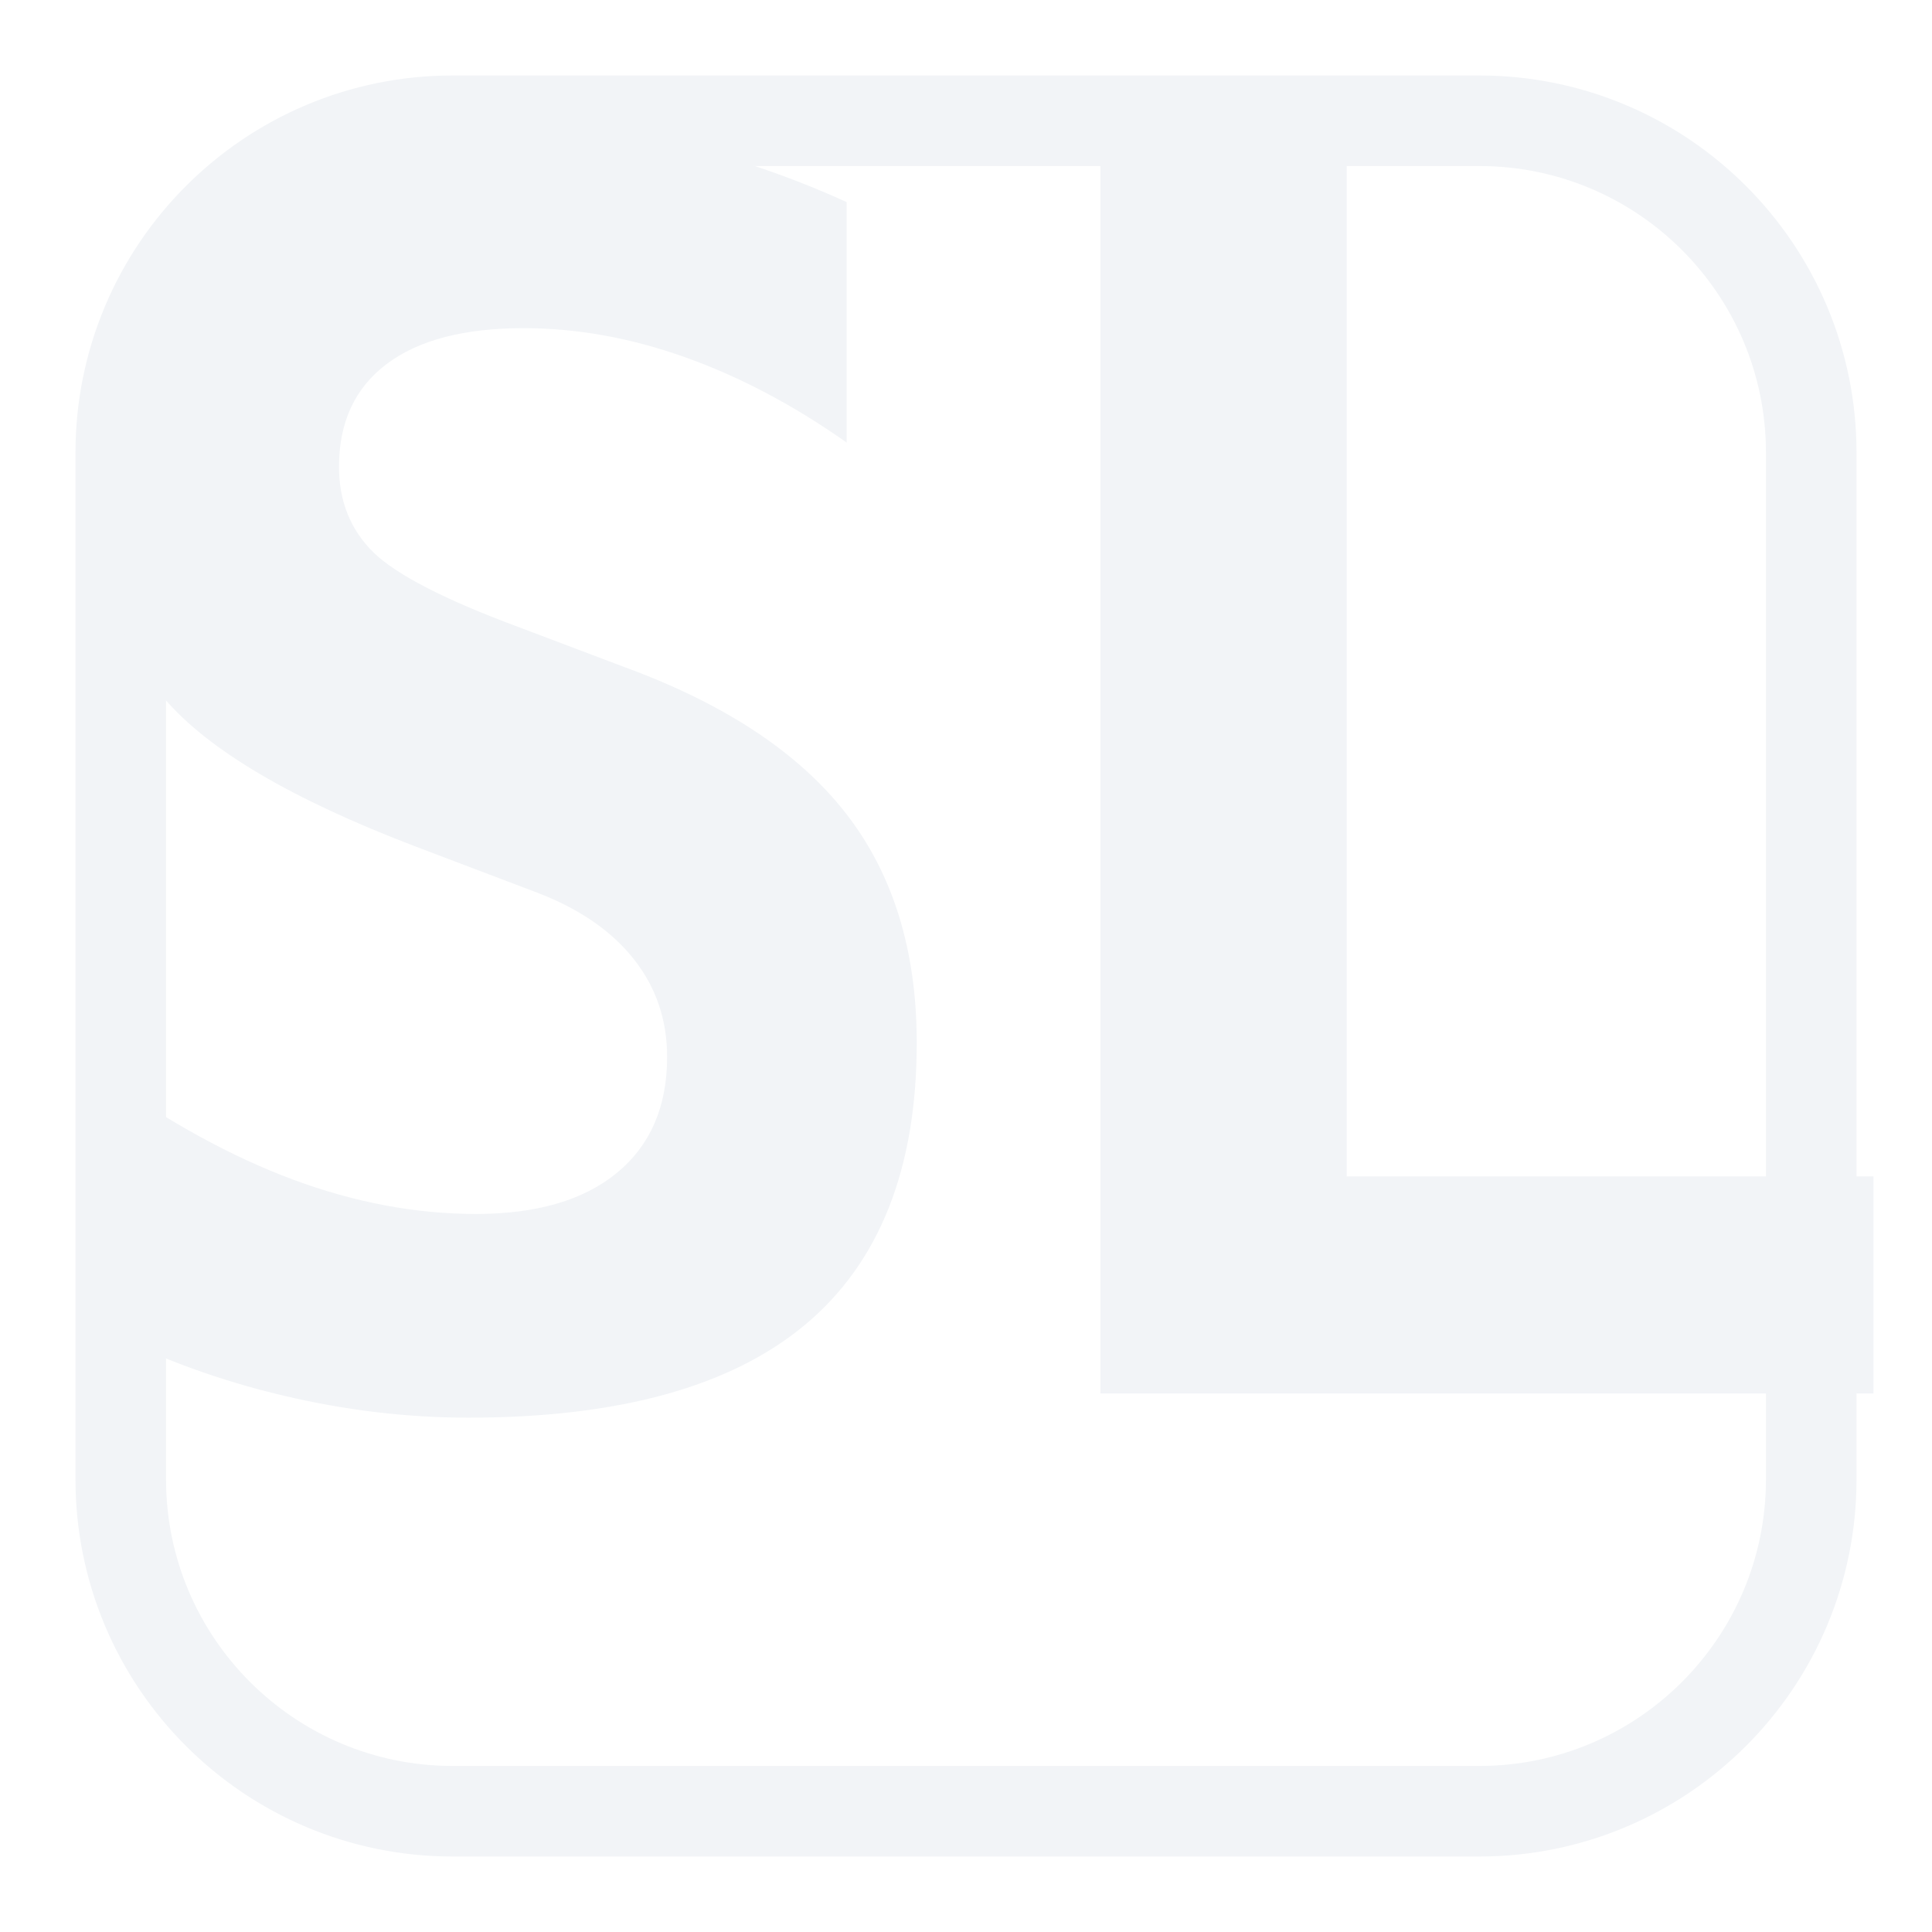
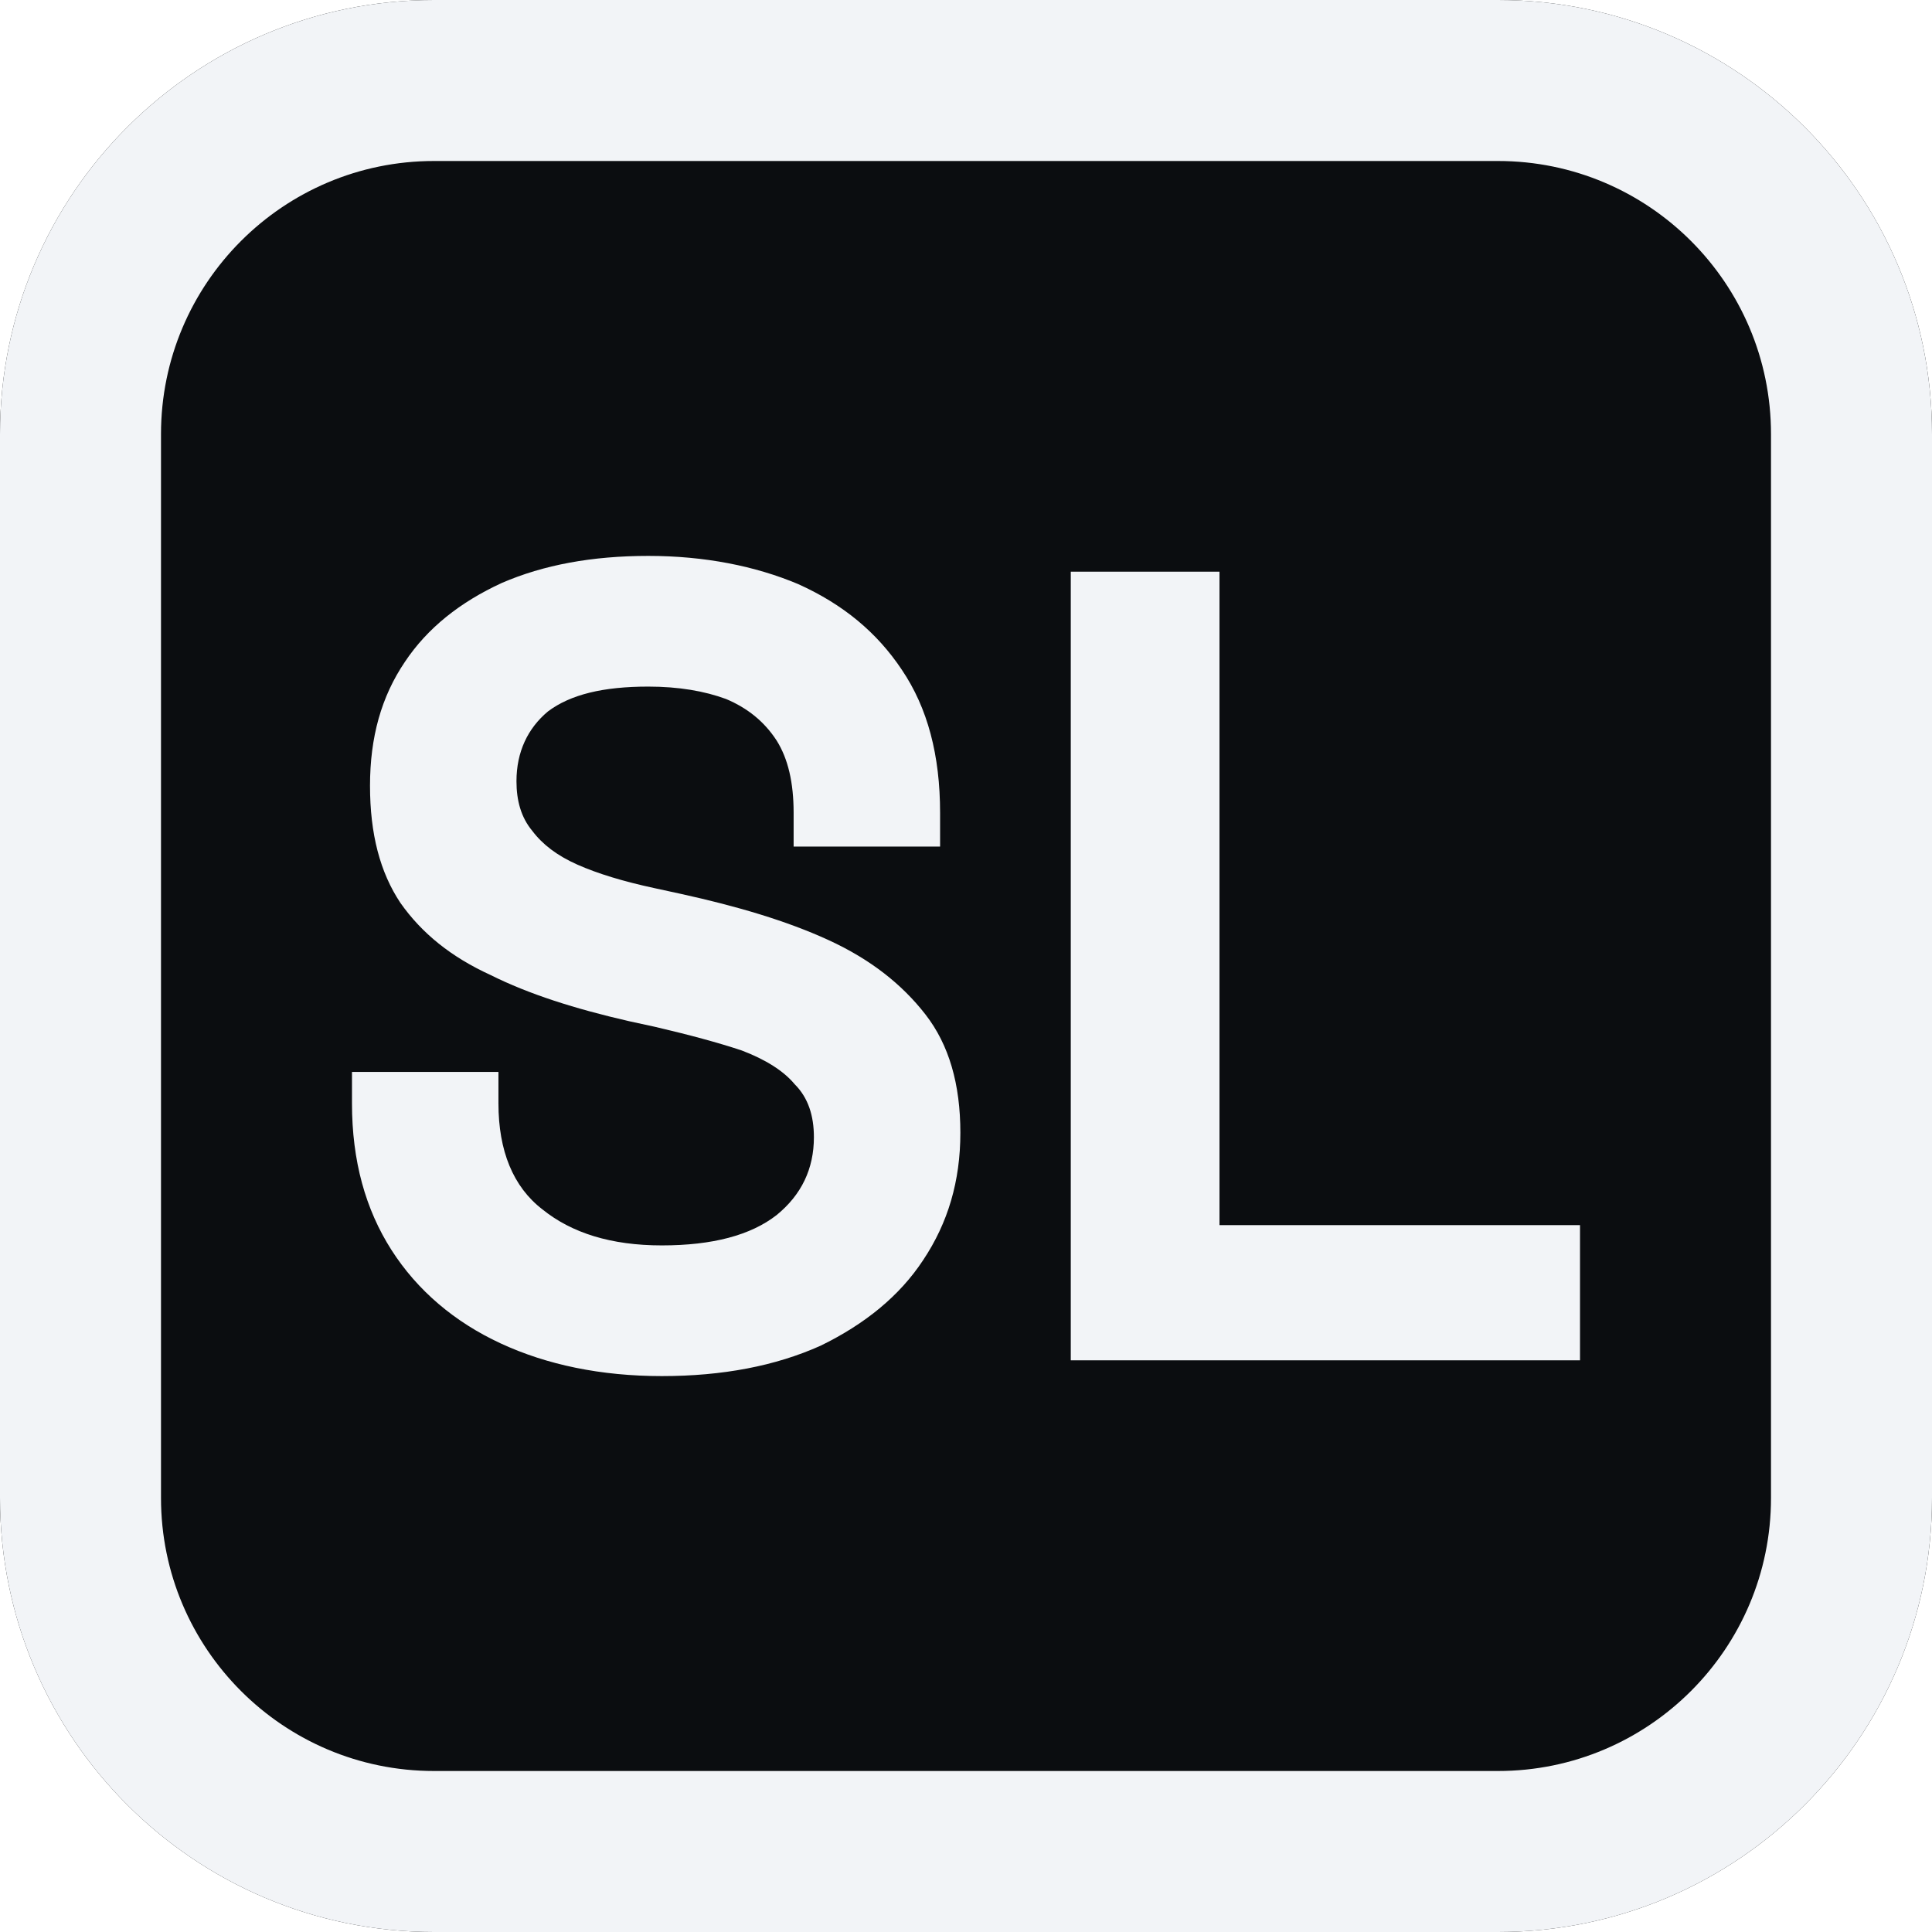
- <svg xmlns="http://www.w3.org/2000/svg" width="128" height="128" viewBox="0 0 128 128">
-   <rect x="8" y="8" width="112" height="112" rx="22" fill="none" stroke="#F2F4F7" stroke-width="6" />
-   <g transform="translate(64 64) scale(1.18) translate(-64 -64)">
-     <text x="64" y="88" text-anchor="middle" font-family="JetBrains Mono, ui-monospace, SFMono-Regular, Menlo, monospace" font-size="96" font-weight="800" letter-spacing="-6" fill="#F2F4F7">SL</text>
+ <svg xmlns="http://www.w3.org/2000/svg" width="100%" height="100%" viewBox="0 0 1000 1000" version="1.1" xml:space="preserve" style="fill-rule:evenodd;clip-rule:evenodd;stroke-linejoin:round;stroke-miterlimit:2;">
+   <path d="M1000,304.348L1000,695.652C1000,863.626 863.626,1000 695.652,1000L304.348,1000C136.374,1000 0,863.626 0,695.652L0,304.348C0,136.374 136.374,0 304.348,0L695.652,0C863.626,0 1000,136.374 1000,304.348Z" style="fill:rgb(23,23,23);" />
+   <g transform="matrix(1.330404,0,0,1.330404,-152.0211,-188.0492)">
+     <path d="M865.918,310.197L865.918,724.149C865.918,817.34 790.259,892.999 697.069,892.999L283.116,892.999C189.926,892.999 114.267,817.34 114.267,724.149L114.267,310.197C114.267,217.006 189.926,141.347 283.116,141.347L697.069,141.347C790.259,141.347 865.918,217.006 865.918,310.197Z" style="fill:rgb(11,13,16);" />
+     <path d="M865.918,310.197L865.918,724.149C865.918,817.34 790.259,892.999 697.069,892.999L283.116,892.999C189.926,892.999 114.267,817.34 114.267,724.149L114.267,310.197C114.267,217.006 189.926,141.347 283.116,141.347L697.069,141.347C790.259,141.347 865.918,217.006 865.918,310.197ZM803.28,310.197C803.28,251.577 755.689,203.985 697.069,203.985L283.116,203.985C224.496,203.985 176.904,251.577 176.904,310.197L176.904,724.149C176.904,782.769 224.496,830.361 283.116,830.361L697.069,830.361C755.689,830.361 803.28,782.769 803.28,724.149L803.28,310.197Z" style="fill:rgb(242,244,247);" />
+   </g>
+   <g transform="matrix(11.66284,0,0,11.66284,-2810.973,-4305.237)">
+     <g transform="matrix(50,0,0,50,254.9407,429.5125)">
+       <path d="M0.309,0.014C0.255,0.014 0.207,0.004 0.166,-0.015C0.125,-0.034 0.092,-0.062 0.069,-0.098C0.046,-0.134 0.034,-0.177 0.034,-0.228L0.034,-0.256L0.164,-0.256L0.164,-0.228C0.164,-0.186 0.177,-0.154 0.203,-0.134C0.229,-0.113 0.264,-0.102 0.309,-0.102C0.354,-0.102 0.388,-0.111 0.411,-0.129C0.433,-0.147 0.444,-0.17 0.444,-0.198C0.444,-0.217 0.439,-0.233 0.427,-0.245C0.417,-0.257 0.401,-0.267 0.38,-0.275C0.359,-0.282 0.333,-0.289 0.303,-0.296L0.28,-0.301C0.232,-0.312 0.191,-0.325 0.157,-0.342C0.122,-0.358 0.096,-0.379 0.077,-0.406C0.059,-0.433 0.05,-0.467 0.05,-0.51C0.05,-0.553 0.06,-0.589 0.081,-0.62C0.101,-0.65 0.13,-0.673 0.167,-0.69C0.204,-0.706 0.247,-0.714 0.297,-0.714C0.347,-0.714 0.392,-0.705 0.43,-0.689C0.47,-0.671 0.5,-0.646 0.522,-0.613C0.545,-0.579 0.556,-0.537 0.556,-0.486L0.556,-0.456L0.426,-0.456L0.426,-0.486C0.426,-0.513 0.421,-0.534 0.411,-0.55C0.4,-0.567 0.385,-0.579 0.366,-0.587C0.347,-0.594 0.324,-0.598 0.297,-0.598C0.257,-0.598 0.228,-0.591 0.208,-0.576C0.19,-0.561 0.18,-0.54 0.18,-0.514C0.18,-0.497 0.184,-0.482 0.194,-0.47C0.203,-0.458 0.216,-0.448 0.234,-0.44C0.252,-0.432 0.275,-0.425 0.303,-0.419L0.326,-0.414C0.376,-0.403 0.42,-0.39 0.457,-0.373C0.494,-0.356 0.522,-0.334 0.543,-0.307C0.564,-0.28 0.574,-0.245 0.574,-0.202C0.574,-0.159 0.563,-0.122 0.541,-0.089C0.52,-0.057 0.489,-0.032 0.45,-0.013C0.41,0.005 0.363,0.014 0.309,0.014Z" style="fill:rgb(242,244,247);fill-rule:nonzero;" />
+     </g>
+     <g transform="matrix(50,0,0,50,285.2407,429.5125)">
+       <path d="M0.066,-0L0.066,-0.7L0.198,-0.7L0.198,-0.12L0.518,-0.12L0.518,-0L0.066,-0Z" style="fill:rgb(242,244,247);fill-rule:nonzero;" />
+     </g>
+     <g transform="matrix(50,0,0,50,312.3407,429.5125)">
+         </g>
  </g>
</svg>
